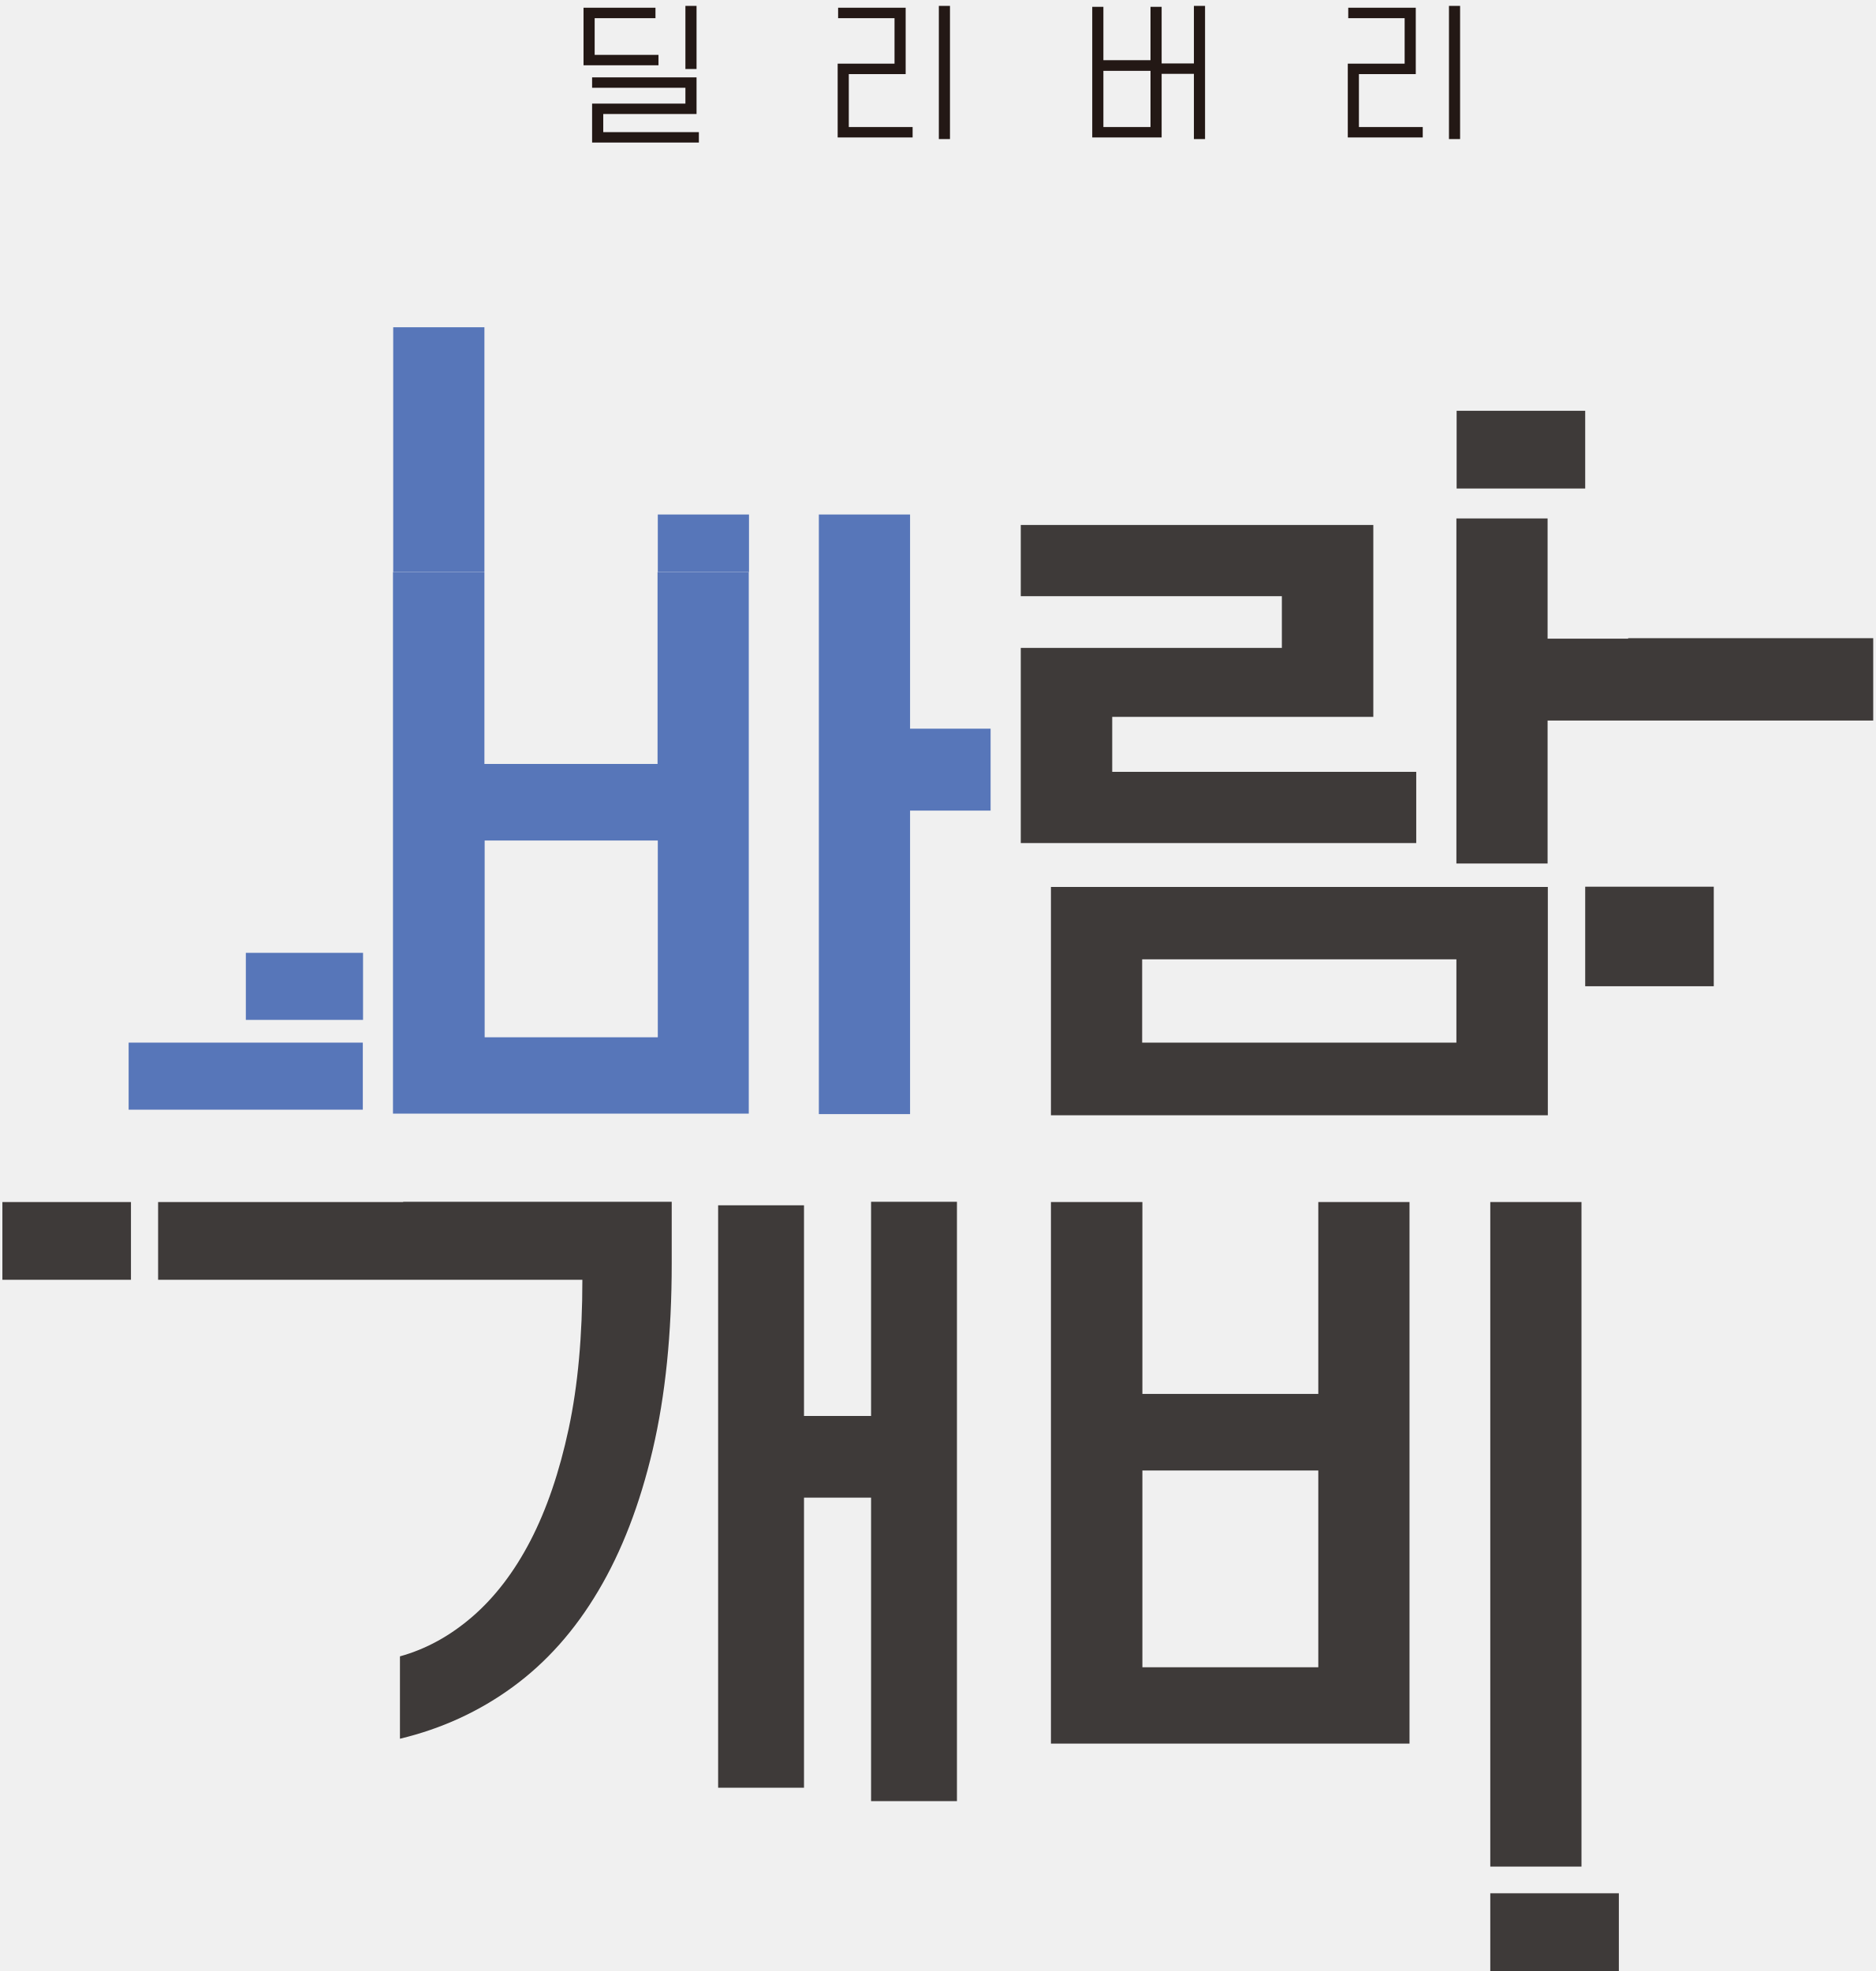
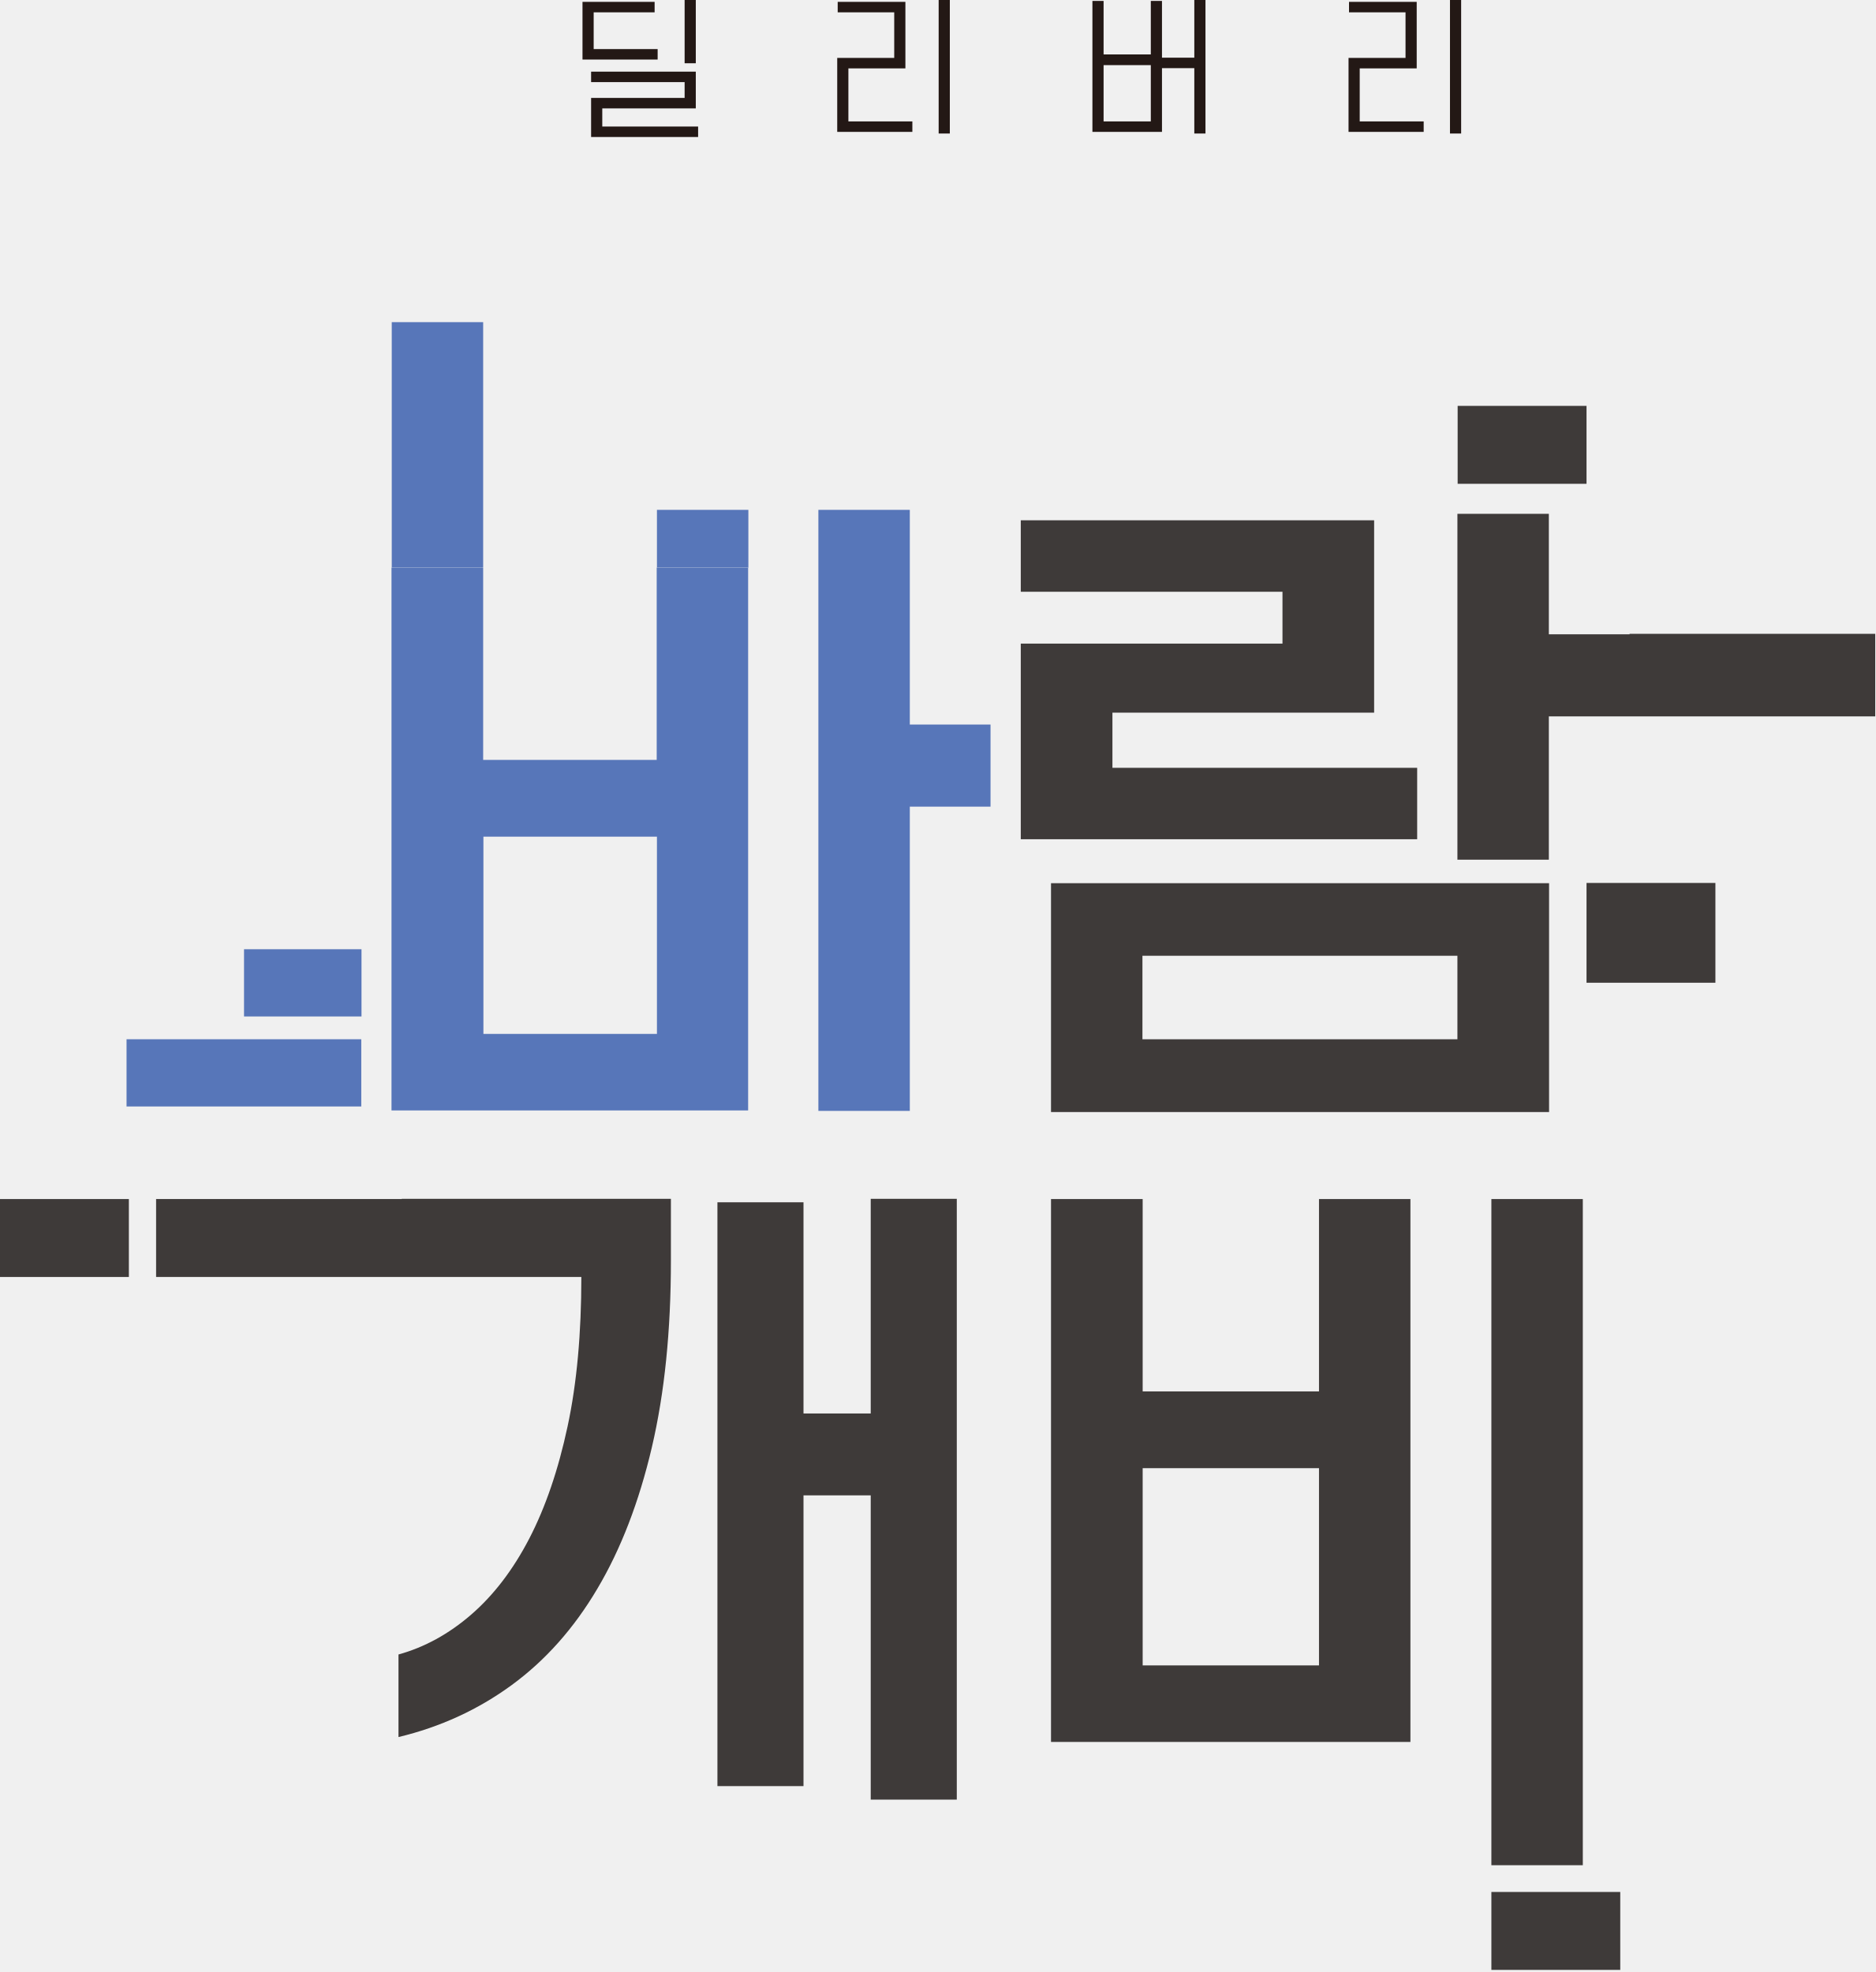
- <svg xmlns="http://www.w3.org/2000/svg" width="157" height="165" viewBox="0 0 157 165" fill="none">
-   <g clip-path="url(#clip0_78_124)">
-     <path d="M32.91 47.889H40.544V63.953H55.035V47.889H62.669V93.226H32.891V47.889H32.91ZM55.055 86.835V70.363H40.564V86.835H55.055ZM68.535 43.072H76.169V61.001H82.909V67.858H76.169V93.265H68.535V43.072ZM40.544 27.396H32.91V47.908H40.544V27.396ZM62.688 43.072H55.055V47.908H62.688V43.072Z" fill="#5776B9" />
-     <path d="M85.435 54.241H107.287V49.909H85.435V43.946H114.941V60.01H93.088V64.614H118.534V70.577H85.435V54.221V54.241ZM87.96 74.248H129.548V93.362H87.96V74.248ZM121.895 87.282V80.309H95.594V87.282H121.895ZM121.895 43.402H129.528V53.464H136.269V60.321H129.528V72.286H121.895V43.402ZM156.781 60.321V53.425H136.269V60.321H156.781Z" fill="#3E3A39" />
-     <path d="M33.474 138.66C35.649 138.058 37.669 136.951 39.534 135.339C41.399 133.726 43.031 131.609 44.391 128.987C45.75 126.364 46.819 123.237 47.596 119.605C48.373 115.972 48.742 111.815 48.742 107.134H33.746V100.607H56.22V105.774C56.22 111.621 55.696 116.808 54.627 121.372C53.559 125.918 52.044 129.861 50.082 133.163C48.12 136.485 45.731 139.165 42.914 141.224C40.098 143.283 36.951 144.721 33.474 145.556V138.641V138.66ZM60.105 100.899H67.292V118.536H72.906V100.607H80.093V150.781H72.906V125.374H67.292V149.655H60.105V100.879V100.899ZM33.746 107.134V100.627H13.233V107.134H33.746Z" fill="#3E3A39" />
-     <path d="M87.979 100.627H95.613V116.691H110.337V100.627H117.971V145.964H87.96V100.627H87.979ZM110.337 139.573V123.101H95.613V139.573H110.337ZM124.731 100.627H132.364V150.801H124.731V100.627ZM132.364 150.801H124.731V156.259H132.364V150.801Z" fill="#3E3A39" />
-     <path d="M55.132 5.466H48.839V0.648H54.86V1.523H49.771V4.592H55.113V5.466H55.132ZM58.298 9.545H50.49V11.06H58.493V11.934H49.557V8.671H57.366V7.35H49.557V6.476H58.298V9.564V9.545ZM58.298 5.777H57.366V0.493H58.298V5.777Z" fill="#231815" />
-     <path d="M76.383 11.507H70.109V5.33H74.868V1.523H70.147V0.648H75.8V6.204H71.041V10.633H76.383V11.507ZM79.51 11.643H78.578V0.493H79.51V11.643Z" fill="#231815" />
-     <path d="M91.417 11.507V0.571H92.35V5.038H96.293V0.571H97.225V5.31H99.925V0.493H100.858V11.643H99.925V6.184H97.225V11.507H91.398H91.417ZM92.35 10.633H96.293V5.932H92.35V10.633Z" fill="#231815" />
-     <path d="M119.078 11.507H112.804V5.33H117.563V1.523H112.843V0.648H118.495V6.204H113.736V10.633H119.078V11.507ZM122.205 11.643H121.273V0.493H122.205V11.643Z" fill="#231815" />
-     <path d="M30.366 87.282H10.767V92.896H30.366V87.282Z" fill="#5776B9" />
-     <path d="M30.385 79.765H20.576V85.379H30.385V79.765Z" fill="#5776B9" />
-     <path d="M10.961 100.627H0.199V107.134H10.961V100.627Z" fill="#3E3A39" />
-     <path d="M132.675 34.389H121.914V40.896H132.675V34.389Z" fill="#3E3A39" />
-     <path d="M135.492 158.493H124.731V165H135.492V158.493Z" fill="#3E3A39" />
-     <path d="M143.436 74.229H132.675V82.562H143.436V74.229Z" fill="#3E3A39" />
+ <svg xmlns="http://www.w3.org/2000/svg" width="155" height="163" viewBox="0 0 155 163" fill="none">
+   <g clip-path="url(#clip0_4_3228)">
+     <path d="M32.377 46.911H39.932V62.811H54.275V46.911H61.831V91.785H32.357V46.911H32.377ZM54.294 85.46V69.156H39.952V85.46H54.294ZM67.637 42.143H75.193V59.889H81.864V66.676H75.193V91.823H67.637V42.143ZM39.932 26.628H32.377V46.931H39.932V26.628ZM61.85 42.143H54.294V46.931H61.85V42.143Z" fill="#5776B9" />
+     <path d="M84.364 53.198H105.993V48.911H84.364V43.008H113.568V58.908H91.939V63.465H117.125V69.367H84.364V53.179V53.198ZM86.863 73.001H128.026V91.919H86.863V73.001ZM120.451 85.902V79H94.419V85.902H120.451ZM120.451 42.47H128.007V52.429H134.678V59.216H128.007V71.059H120.451V42.47ZM154.981 59.216V52.391H134.678V59.216H154.981Z" fill="#3E3A39" />
+     <path d="M32.934 136.755C35.087 136.159 37.087 135.063 38.933 133.467C40.778 131.871 42.393 129.776 43.739 127.18C45.085 124.584 46.142 121.489 46.911 117.894C47.681 114.299 48.046 110.184 48.046 105.551H33.203V99.091H55.448V104.205C55.448 109.992 54.929 115.125 53.871 119.643C52.814 124.142 51.314 128.045 49.372 131.314C47.431 134.601 45.066 137.254 42.278 139.292C39.49 141.33 36.376 142.753 32.934 143.58V136.735V136.755ZM59.293 99.379H66.407V116.836H71.963V99.091H79.076V148.752H71.963V123.604H66.407V147.636H59.293V99.36V99.379ZM33.203 105.551V99.11H12.901V105.551H33.203Z" fill="#3E3A39" />
+     <path d="M86.882 99.11H94.438V115.01H109.011V99.11H116.567V143.984H86.863V99.11H86.882ZM109.011 137.658V121.355H94.438V137.658H109.011ZM123.258 99.11H130.814V148.771H123.258V99.11ZM130.814 148.771H123.258V154.173H130.814V148.771Z" fill="#3E3A39" />
+     <path d="M54.371 4.922H48.142V0.154H54.102V1.019H49.065V4.057H54.352V4.922H54.371ZM57.505 8.959H49.776V10.459H57.697V11.324H48.853V8.094H56.582V6.787H48.853V5.922H57.505V8.979V8.959ZM57.505 5.229H56.582V0H57.505V5.229Z" fill="#231815" />
+     <path d="M75.404 10.901H69.194V4.787H73.905V1.019H69.233V0.154H74.828V5.652H70.117V10.036H75.404V10.901ZM78.5 11.036H77.577V0H78.5V11.036Z" fill="#231815" />
+     <path d="M90.285 10.901V0.077H91.208V4.499H95.111V0.077H96.034V4.768H98.706V0H99.629V11.036H98.706V5.633H96.034V10.901H90.266H90.285ZM91.208 10.036H95.111V5.383H91.208V10.036Z" fill="#231815" />
+     <path d="M117.663 10.901H111.453V4.787H116.163V1.019H111.492V0.154H117.086V5.652H112.376V10.036H117.663V10.901ZM120.759 11.036H119.836V0H120.759V11.036Z" fill="#231815" />
+     <path d="M29.858 85.902H10.459V91.458H29.858V85.902Z" fill="#5776B9" />
+     <path d="M29.877 78.461H20.168V84.018H29.877V78.461Z" fill="#5776B9" />
+     <path d="M10.651 99.11H0V105.551H10.651V99.11Z" fill="#3E3A39" />
+     <path d="M131.121 33.549H120.47V39.99H131.121V33.549Z" fill="#3E3A39" />
+     <path d="M133.909 156.384H123.258V162.825H133.909V156.384Z" fill="#3E3A39" />
+     <path d="M141.773 72.982H131.121V81.23H141.773V72.982Z" fill="#3E3A39" />
  </g>
  <defs>
-     <clipPath id="clip0_78_124">
-       <rect width="156.601" height="164.507" fill="white" transform="translate(0.199463 0.493042)" />
+     <clipPath id="clip0_4_3228">
+       <rect width="155" height="162.825" fill="white" />
    </clipPath>
  </defs>
</svg>
